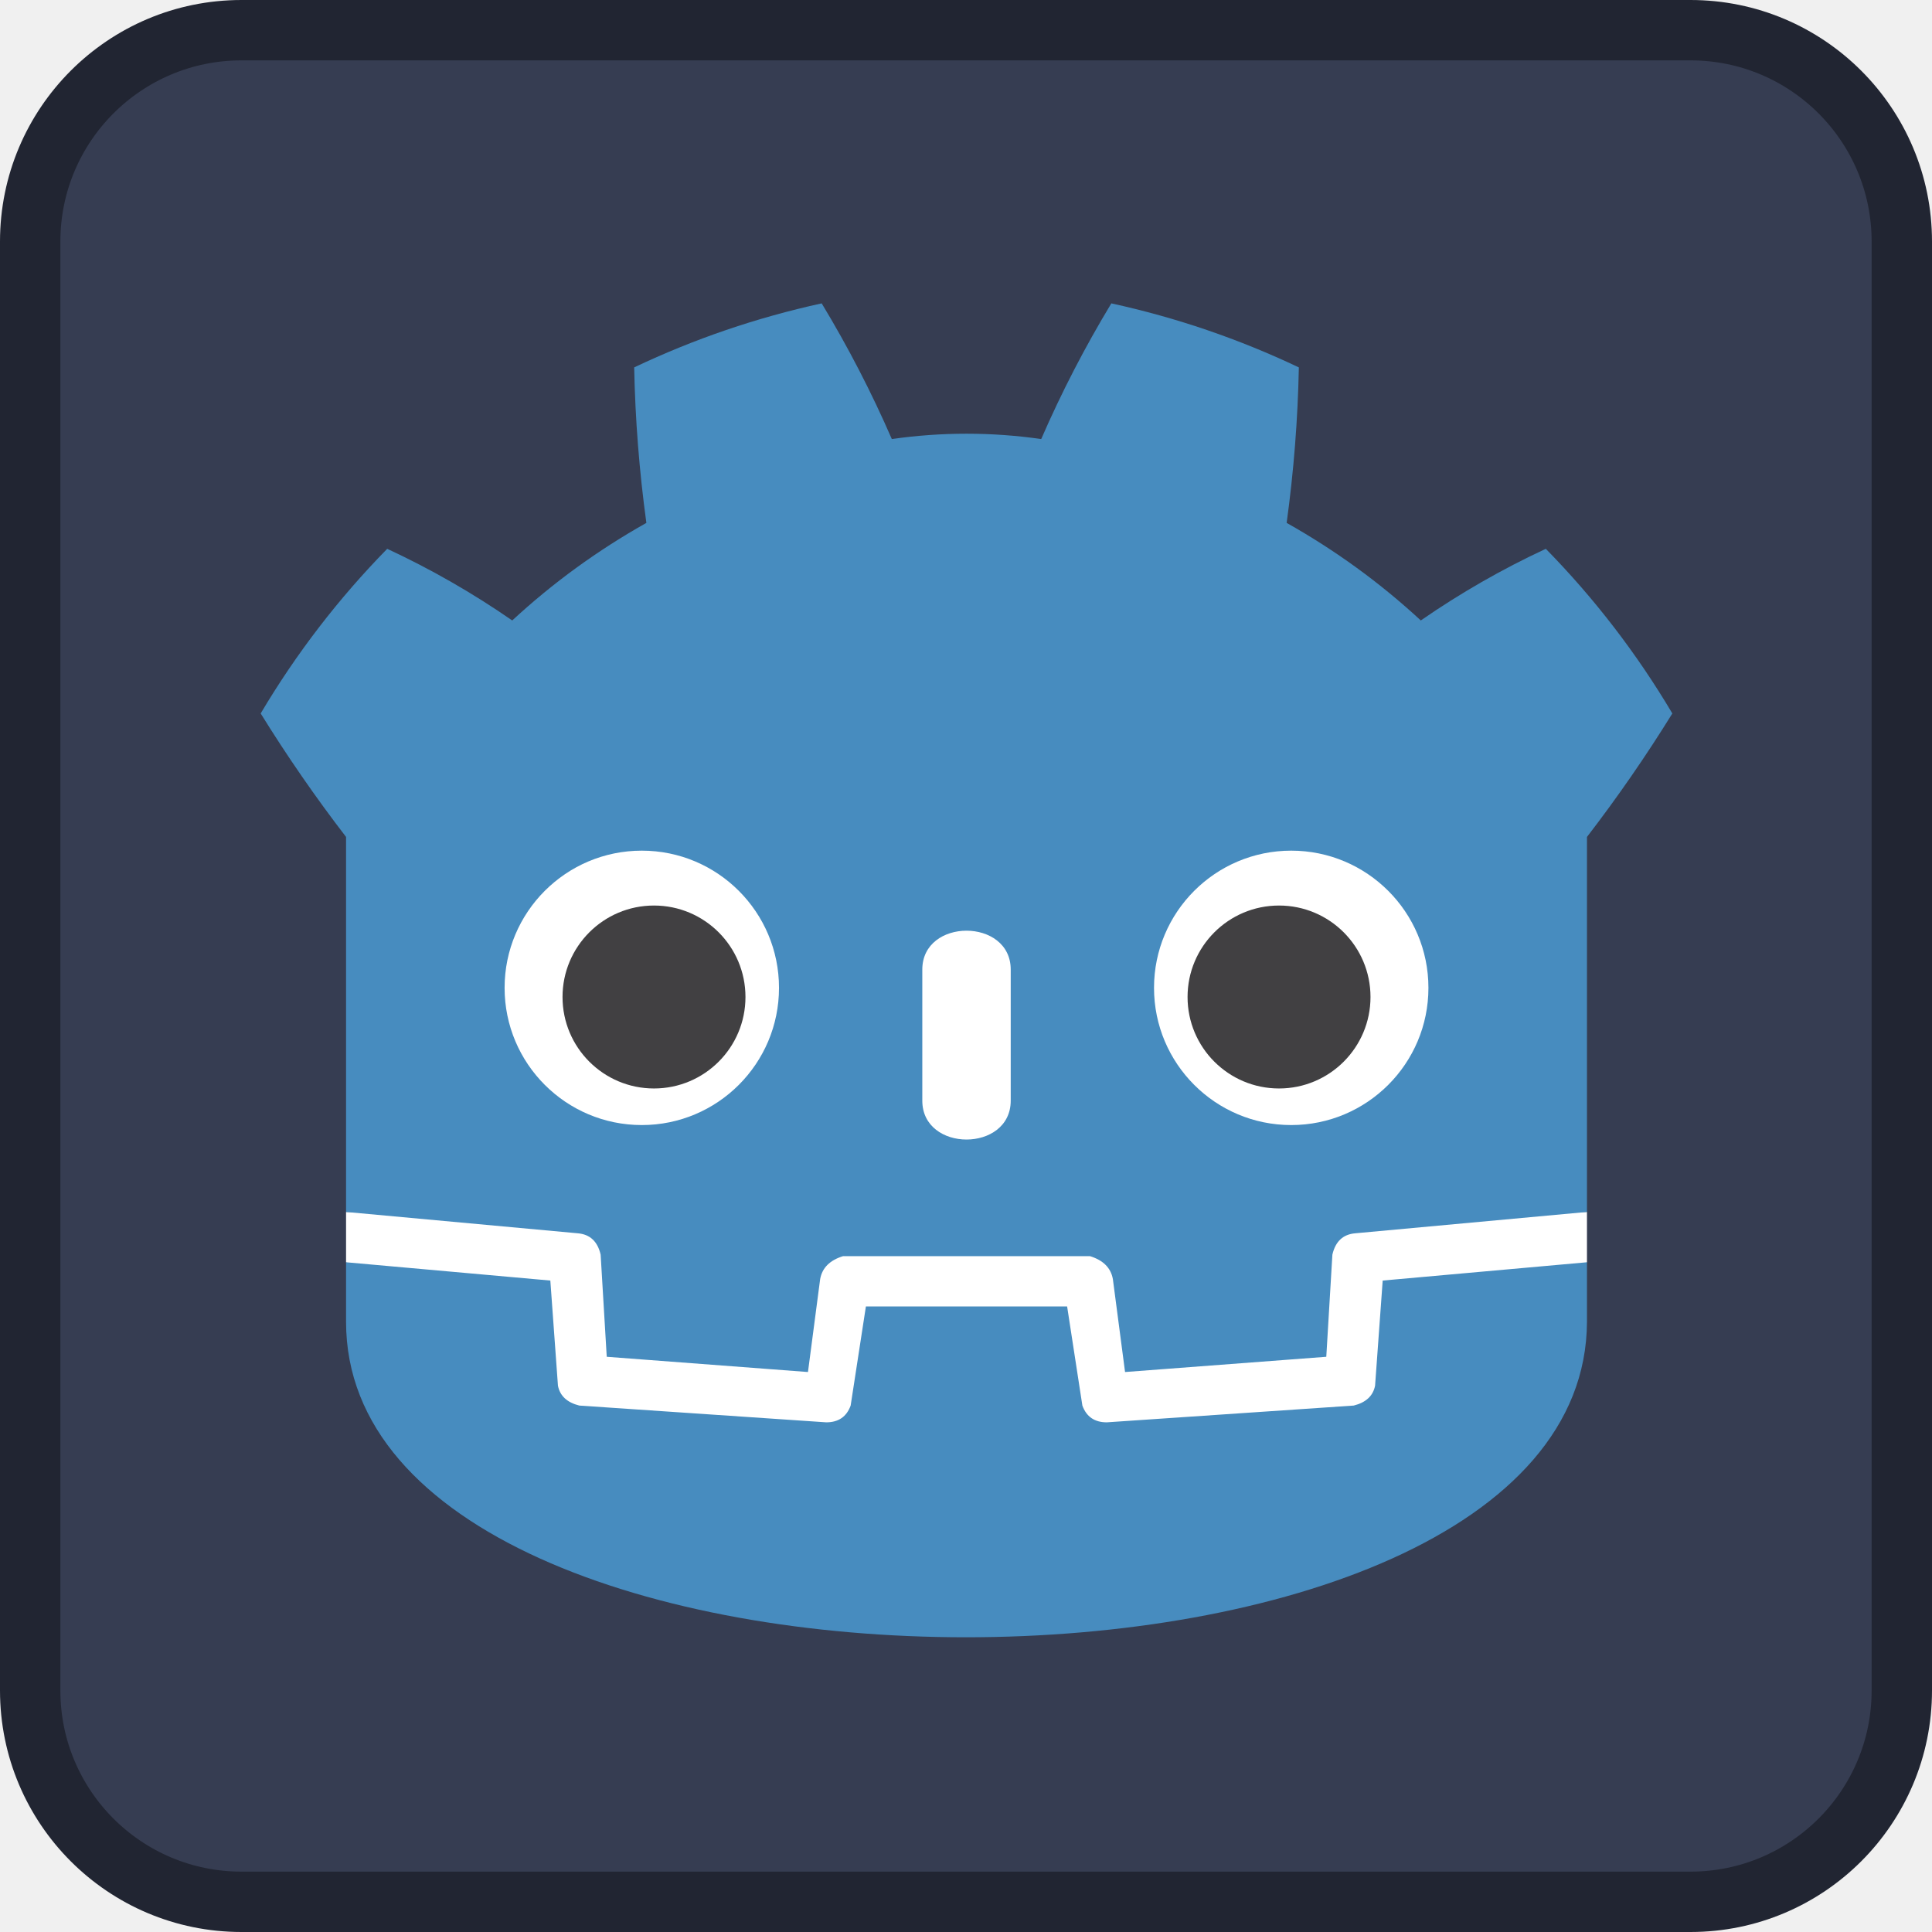
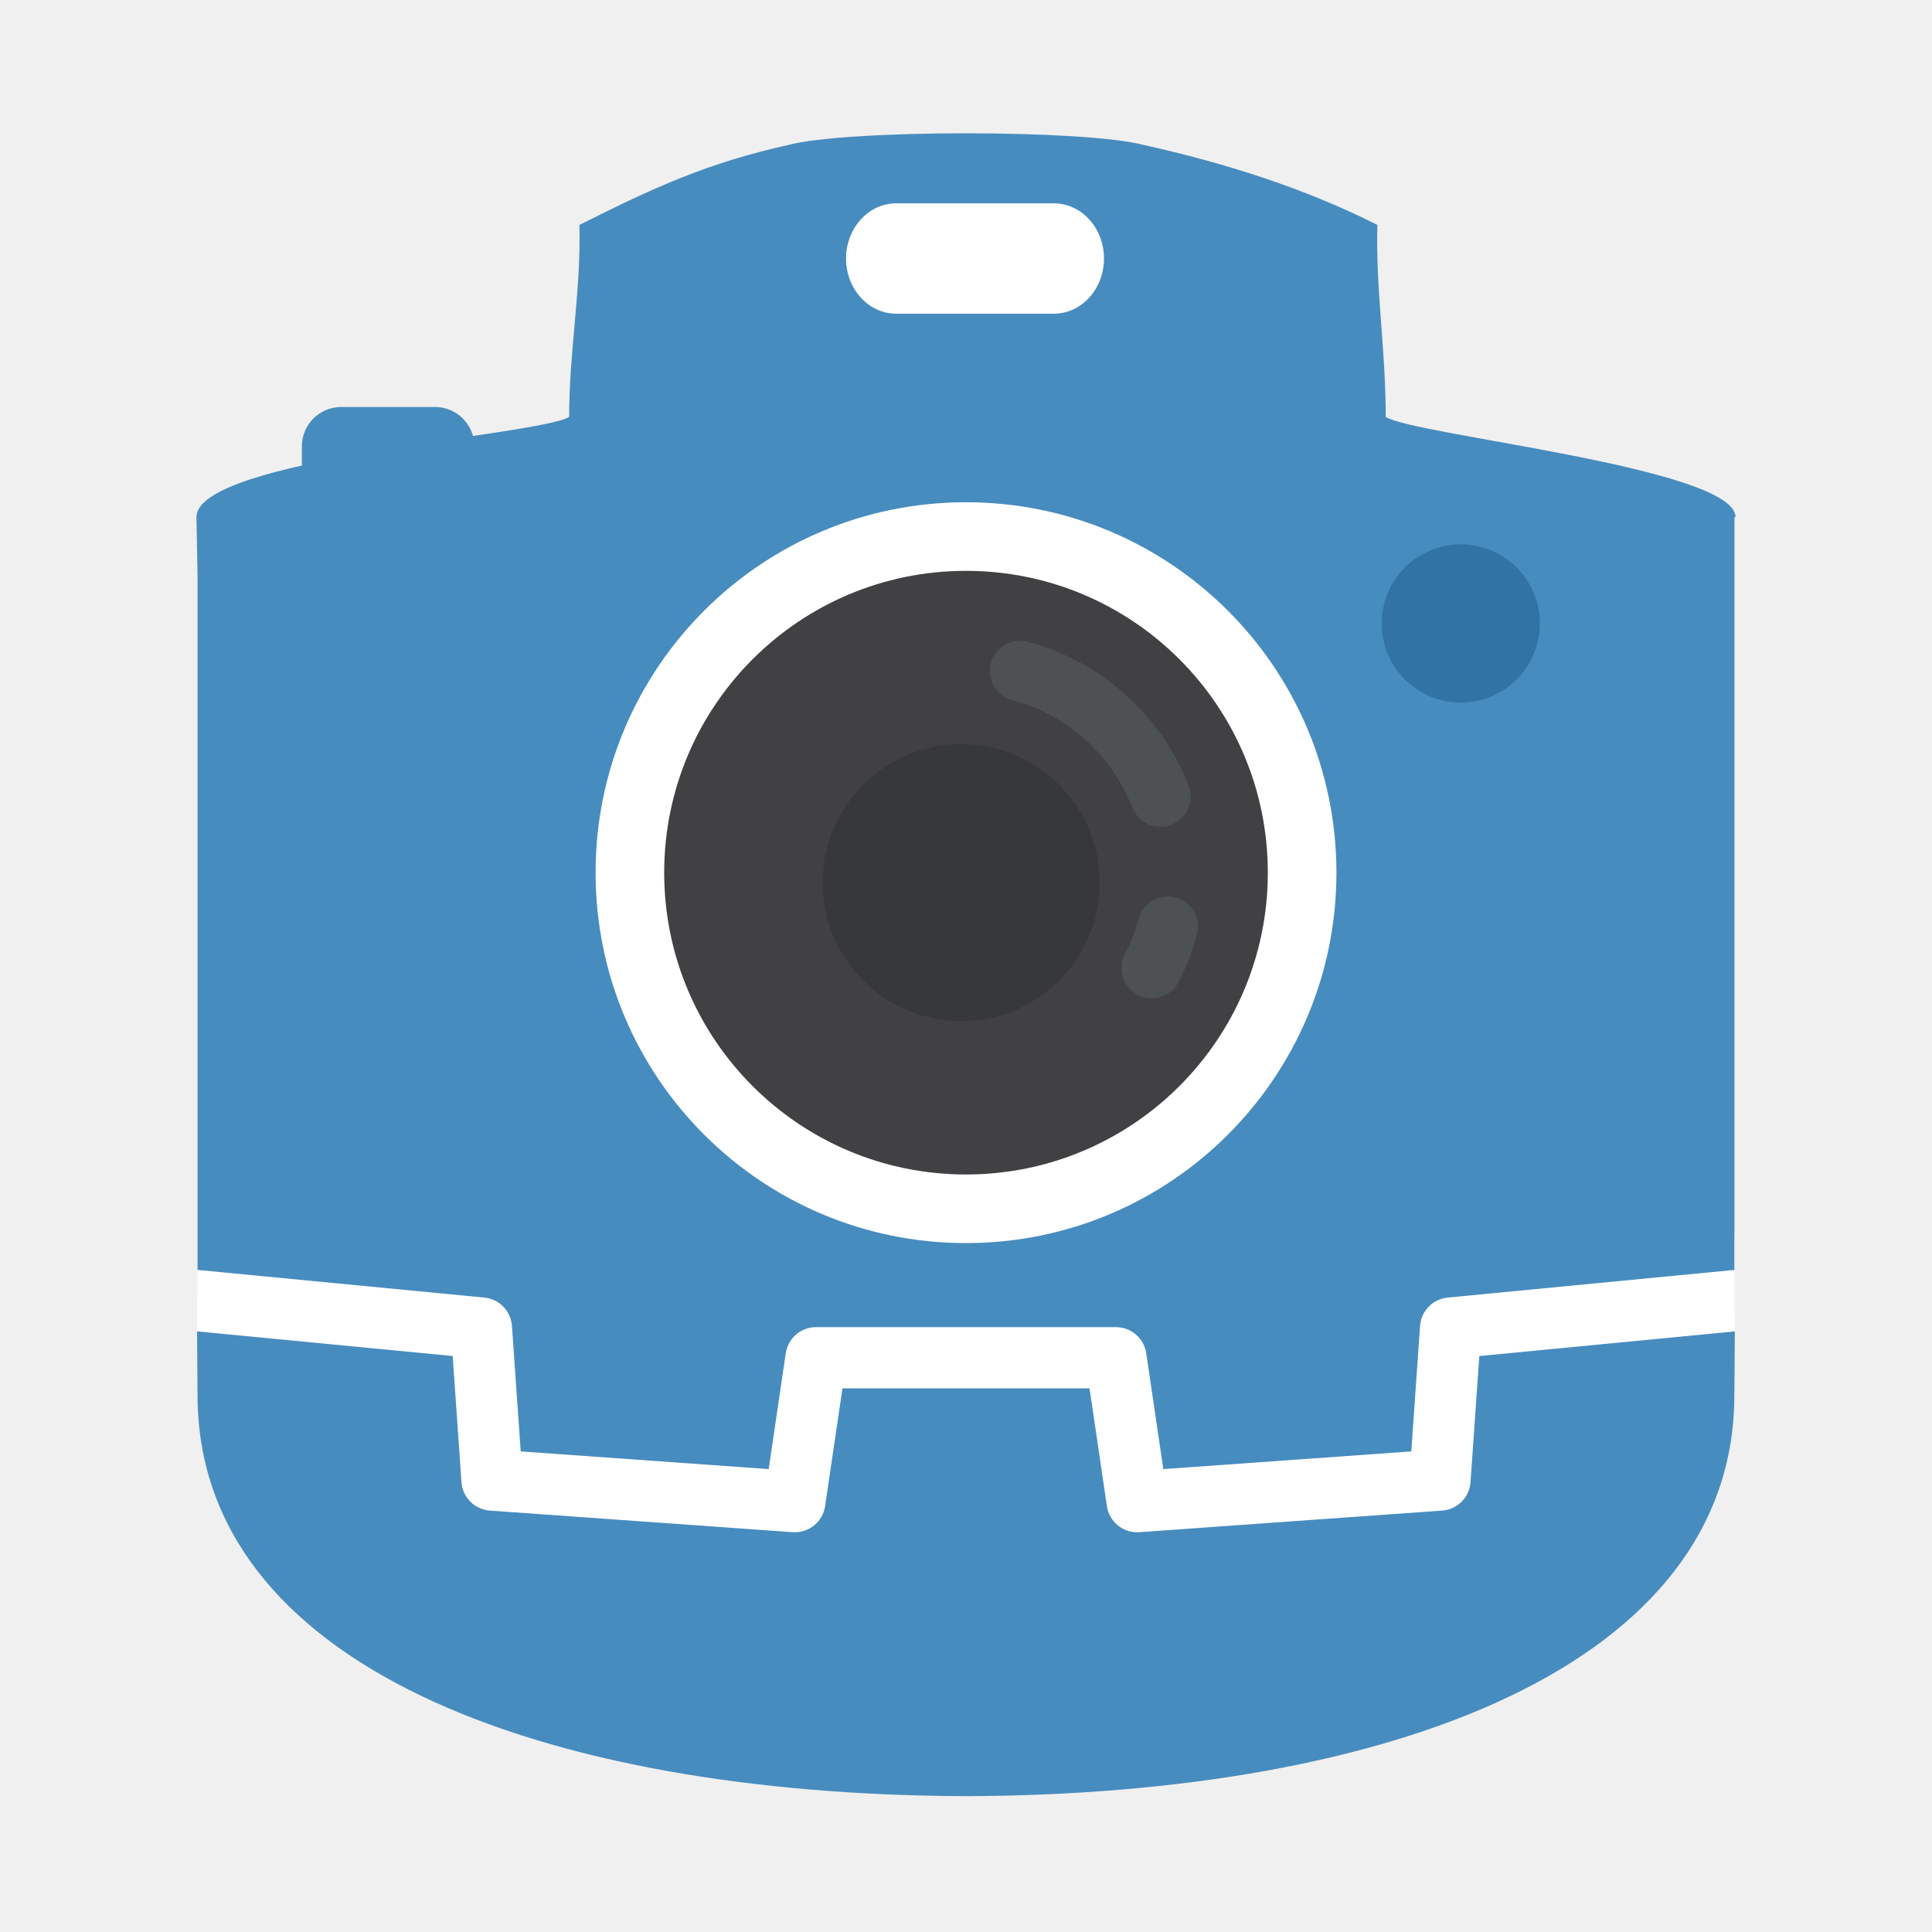
- <svg xmlns="http://www.w3.org/2000/svg" width="128" height="128">
-   <rect width="124" height="124" x="2" y="2" fill="#363d52" stroke="#212532" stroke-width="4" rx="14" />
-   <g fill="#fff" transform="translate(12.322 12.322)scale(.101)">
-     <path d="M105 673v33q407 354 814 0v-33z" />
-     <path fill="#478cbf" d="m105 673 152 14q12 1 15 14l4 67 132 10 8-61q2-11 15-15h162q13 4 15 15l8 61 132-10 4-67q3-13 15-14l152-14V427q30-39 56-81-35-59-83-108-43 20-82 47-40-37-88-64 7-51 8-102-59-28-123-42-26 43-46 89-49-7-98 0-20-46-46-89-64 14-123 42 1 51 8 102-48 27-88 64-39-27-82-47-48 49-83 108 26 42 56 81zm0 33v39c0 276 813 276 814 0v-39l-134 12-5 69q-2 10-14 13l-162 11q-12 0-16-11l-10-65H446l-10 65q-4 11-16 11l-162-11q-12-3-14-13l-5-69z" />
-     <path d="M483 600c0 34 58 34 58 0v-86c0-34-58-34-58 0z" />
-     <circle cx="725" cy="526" r="90" />
-     <circle cx="299" cy="526" r="90" />
-   </g>
-   <g fill="#414042" transform="translate(12.322 12.322)scale(.101)">
-     <circle cx="307" cy="532" r="60" />
-     <circle cx="717" cy="532" r="60" />
+ <svg xmlns="http://www.w3.org/2000/svg" width="1024" height="1024" id="svg3030" version="1.1">
+   <defs id="defs3032" />
+   <g id="layer1" transform="translate(0,-98.51972)">
+     <g id="g78" transform="matrix(4.162611,0,0,-4.162611,919.2406,771.6719)" style="stroke-width:0.32">
+       <path d="m 0,0 c 0,0 -0.325,1.994 -0.515,1.976 l -36.182,-3.491 c -2.879,-0.278 -5.115,-2.574 -5.317,-5.459 l -0.994,-14.247 -27.992,-1.997 -1.904,12.912 c -0.424,2.872 -2.932,5.037 -5.835,5.037 h -38.188 c -2.902,0 -5.41,-2.165 -5.834,-5.037 l -1.905,-12.912 -27.992,1.997 -0.994,14.247 c -0.202,2.886 -2.438,5.182 -5.317,5.46 l -36.2,3.49 c -0.187,0.018 -0.324,-1.978 -0.511,-1.978 l -0.049,-7.83 30.658,-4.944 1.004,-14.374 c 0.203,-2.91 2.551,-5.263 5.463,-5.472 l 38.551,-2.75 c 0.146,-0.01 0.29,-0.016 0.434,-0.016 2.897,0 5.401,2.166 5.825,5.038 l 1.959,13.286 h 28.005 l 1.959,-13.286 c 0.423,-2.871 2.93,-5.037 5.831,-5.037 0.142,0 0.284,0.005 0.423,0.015 l 38.556,2.75 c 2.911,0.209 5.26,2.562 5.463,5.472 l 1.003,14.374 30.645,4.966 z" style="fill:#ffffff;fill-opacity:1;fill-rule:nonzero;stroke:none;stroke-width:0.32" id="path80" />
+     </g>
+     <g id="g82-3" transform="matrix(4.162611,0,0,-4.162611,104.6989,525.907)" style="stroke-width:0.32">
+       <path d="M 0,29.309 V -47.514 v -6.035 -5.492 c 0.108,-0.001 0.216,-0.005 0.323,-0.015 l 36.196,-3.49 c 1.896,-0.183 3.382,-1.709 3.514,-3.609 l 1.116,-15.978 31.574,-2.253 2.175,14.747 c 0.282,1.912 1.922,3.329 3.856,3.329 h 38.188 c 1.933,0 3.573,-1.417 3.855,-3.329 l 2.175,-14.747 31.575,2.253 1.115,15.978 c 0.133,1.9 1.618,3.425 3.514,3.609 l 36.182,3.49 c 0.107,0.01 0.214,0.014 0.322,0.015 v 4.711 l 0.015,0.005 0,91.156 h 0.134 c 0,6.301 -40.876,10.406 -44.537,12.756 0,8.603 -1.283,16.108 -1.066,24.448 -9.446,4.754 -19.519,7.906 -29.708,10.17 -7.458,1.998 -37.916,1.99 -45.345,0 C 64.989,81.941 58.07,78.789 48.625,74.035 48.841,65.695 47.318,57.99 47.318,49.587 43.65,47.237 -0.134,44.324 -0.134,36.831 Z" style="fill:#478cbf;fill-opacity:1;fill-rule:nonzero;stroke:none;stroke-width:0.32" id="path84-6" />
+     </g>
+     <g id="g86-7" transform="matrix(4.162611,0,0,-4.162611,784.0714,817.2428)" style="stroke-width:0.32">
+       <path d="m 0,0 -1.121,-16.063 c -0.135,-1.936 -1.675,-3.477 -3.611,-3.616 l -38.555,-2.751 c -0.094,-0.007 -0.188,-0.01 -0.281,-0.01 -1.916,0 -3.569,1.406 -3.852,3.33 l -2.211,14.994 H -81.09 l -2.211,-14.994 c -0.297,-2.018 -2.101,-3.469 -4.133,-3.32 l -38.555,2.751 c -1.936,0.139 -3.476,1.68 -3.611,3.616 L -130.721,0 -163.268,3.138 c 0.015,-3.498 0.06,-7.33 0.06,-8.093 0,-34.374 43.605,-50.896 97.781,-51.086 h 0.066 0.067 c 54.176,0.19 97.766,16.712 97.766,51.086 0,0.777 0.047,4.593 0.063,8.093 z" style="fill:#478cbf;fill-opacity:1;fill-rule:nonzero;stroke:none;stroke-width:0.32" id="path88-5" />
+     </g>
+     <g id="g98-9" transform="matrix(0,-4.162611,-4.162611,0,803.3281,88.07012)" style="stroke-width:0.32">
+       <path d="m -35.43,52.417 c -3.878,0 -7.021,2.858 -7.021,6.381 v 20.081 c 0,3.52 3.143,6.381 7.021,6.381 3.878,0 7.028,-2.861 7.028,-6.381 v -20.081 c 0,-3.523 -3.15,-6.381 -7.028,-6.381" style="fill:#ffffff;fill-opacity:1;fill-rule:nonzero;stroke:none;stroke-width:0.32" id="path100-1" />
+     </g>
+     <circle style="fill:#ffffff;fill-opacity:1;stroke-width:12;stroke-linecap:round;stroke-linejoin:round;paint-order:stroke fill markers" id="path1" cx="512.002" cy="561.053" r="196.332" />
+     <circle style="fill:#414042;fill-opacity:1;stroke-width:12;stroke-linecap:round;stroke-linejoin:round;paint-order:stroke fill markers" id="path1-9" cx="512.002" cy="561.053" r="159.967" />
+     <path style="fill:none;stroke:#4e5153;stroke-width:32;stroke-linecap:round;stroke-linejoin:round;stroke-dasharray:none;paint-order:stroke fill markers" d="m 610.495,611.596 c 3.505,-6.847 6.346,-14.166 8.417,-21.897 M 615.074,520.702 c -12.399,-31.599 -39.122,-57.1 -74.426,-66.559" id="path2" />
+     <path d="m -580.647,604.086 c 14.302,18.533 34.575,32.696 58.933,39.223" style="fill:none;stroke:#36383a;stroke-width:32;stroke-linecap:round;stroke-linejoin:round;stroke-dasharray:none;stroke-opacity:1;paint-order:stroke fill markers" id="path1-8" />
+     <g id="g94-6" transform="matrix(5.069579,0,0,-5.069581,1143.042,528.9369)" style="fill:#36383a;fill-opacity:1;stroke:none;stroke-width:0.789;stroke-dasharray:none;stroke-opacity:1">
+       <path d="m -110.5,-7.379 c 0,-7.994 -6.479,-14.473 -14.479,-14.473 -7.996,0 -14.479,6.479 -14.479,14.473 0,7.994 6.483,14.479 14.479,14.479 8,0 14.479,-6.485 14.479,-14.479" style="fill:#36383a;fill-opacity:1;fill-rule:nonzero;stroke:none;stroke-width:0.789;stroke-dasharray:none;stroke-opacity:1" id="path96-2" />
+     </g>
+     <g id="g78-4" transform="matrix(4.162611,0,0,-4.162611,-3837.182,1769.511)" style="stroke-width:0.32">
+       <path d="m 0,0 c 0,0 -0.325,1.994 -0.515,1.976 l -36.182,-3.491 c -2.879,-0.278 -5.115,-2.574 -5.317,-5.459 l -0.994,-14.247 -27.992,-1.997 -1.904,12.912 c -0.424,2.872 -2.932,5.037 -5.835,5.037 h -38.188 c -2.902,0 -5.41,-2.165 -5.834,-5.037 l -1.905,-12.912 -27.992,1.997 -0.994,14.247 c -0.202,2.886 -2.438,5.182 -5.317,5.46 l -36.2,3.49 c -0.187,0.018 -0.324,-1.978 -0.511,-1.978 l -0.049,-7.83 30.658,-4.944 1.004,-14.374 c 0.203,-2.91 2.551,-5.263 5.463,-5.472 l 38.551,-2.75 c 0.146,-0.01 0.29,-0.016 0.434,-0.016 2.897,0 5.401,2.166 5.825,5.038 l 1.959,13.286 h 28.005 l 1.959,-13.286 c 0.423,-2.871 2.93,-5.037 5.831,-5.037 0.142,0 0.284,0.005 0.423,0.015 l 38.556,2.75 c 2.911,0.209 5.26,2.562 5.463,5.472 l 1.003,14.374 30.645,4.966 z" style="fill:#ffffff;fill-opacity:1;fill-rule:nonzero;stroke:none;stroke-width:0.32" id="path80-5" />
+     </g>
+     <g id="g82-3-5" transform="matrix(4.162611,0,0,-4.162611,-4651.723,1523.746)" style="stroke-width:0.32">
+       <path d="m 0,0 v -47.514 -6.035 -5.492 c 0.108,-0.001 0.216,-0.005 0.323,-0.015 l 36.196,-3.49 c 1.896,-0.183 3.382,-1.709 3.514,-3.609 l 1.116,-15.978 31.574,-2.253 2.175,14.747 c 0.282,1.912 1.922,3.329 3.856,3.329 h 38.188 c 1.933,0 3.573,-1.417 3.855,-3.329 l 2.175,-14.747 31.575,2.253 1.115,15.978 c 0.133,1.9 1.618,3.425 3.514,3.609 l 36.182,3.49 c 0.107,0.01 0.214,0.014 0.322,0.015 v 4.711 l 0.015,0.005 V 0 h 0.134 c 4.795,6.12 9.232,12.569 13.487,19.449 -5.651,9.62 -12.575,18.217 -19.976,26.182 -6.864,-3.455 -13.531,-7.369 -19.828,-11.534 -3.151,3.132 -6.7,5.694 -10.186,8.372 -3.425,2.751 -7.285,4.768 -10.946,7.118 1.09,8.117 1.629,16.108 1.846,24.448 -9.446,4.754 -19.519,7.906 -29.708,10.17 -7.458,1.998 -37.916,1.99 -45.345,0 C 64.989,81.941 54.915,78.789 45.47,74.035 45.686,65.695 46.225,57.704 47.318,49.587 43.65,47.237 39.795,45.22 36.369,42.469 32.888,39.791 29.333,37.229 26.181,34.097 19.884,38.262 13.219,42.176 6.353,45.631 -1.048,37.666 -7.968,29.069 -13.621,19.449 -9.368,12.569 -4.928,6.12 -0.134,0 Z" style="fill:#478cbf;fill-opacity:1;fill-rule:nonzero;stroke:none;stroke-width:0.32" id="path84-6-1" />
+     </g>
+     <g id="g86-7-7" transform="matrix(4.162611,0,0,-4.162611,-3972.351,1815.082)" style="stroke-width:0.32">
+       <path d="m 0,0 -1.121,-16.063 c -0.135,-1.936 -1.675,-3.477 -3.611,-3.616 l -38.555,-2.751 c -0.094,-0.007 -0.188,-0.01 -0.281,-0.01 -1.916,0 -3.569,1.406 -3.852,3.33 l -2.211,14.994 H -81.09 l -2.211,-14.994 c -0.297,-2.018 -2.101,-3.469 -4.133,-3.32 l -38.555,2.751 c -1.936,0.139 -3.476,1.68 -3.611,3.616 L -130.721,0 -163.268,3.138 c 0.015,-3.498 0.06,-7.33 0.06,-8.093 0,-34.374 43.605,-50.896 97.781,-51.086 h 0.066 0.067 c 54.176,0.19 97.766,16.712 97.766,51.086 0,0.777 0.047,4.593 0.063,8.093 z" style="fill:#478cbf;fill-opacity:1;fill-rule:nonzero;stroke:none;stroke-width:0.32" id="path88-5-1" />
+     </g>
+     <g id="g98-9-1" transform="matrix(0,-4.162611,-4.162611,0,-3953.094,1085.91)" style="stroke-width:0.32">
+       <path d="m -35.43,52.417 c -3.878,0 -7.021,2.858 -7.021,6.381 v 20.081 c 0,3.52 3.143,6.381 7.021,6.381 3.878,0 7.028,-2.861 7.028,-6.381 v -20.081 c 0,-3.523 -3.15,-6.381 -7.028,-6.381" style="fill:#ffffff;fill-opacity:1;fill-rule:nonzero;stroke:none;stroke-width:0.32" id="path100-1-5" />
+     </g>
+     <circle style="fill:#ffffff;fill-opacity:1;stroke-width:12;stroke-linecap:round;stroke-linejoin:round;paint-order:stroke fill markers" id="path1-2" cx="-4244.42" cy="1558.892" r="196.332" />
+     <circle style="fill:#414042;fill-opacity:1;stroke-width:12;stroke-linecap:round;stroke-linejoin:round;paint-order:stroke fill markers" id="path1-9-7" cx="-4244.42" cy="1558.892" r="159.967" />
+     <path style="fill:none;stroke:#4e5153;stroke-width:32;stroke-linecap:round;stroke-linejoin:round;stroke-dasharray:none;paint-order:stroke fill markers" d="m -4145.927,1609.436 c 3.505,-6.847 6.346,-14.166 8.417,-21.897 m -3.838,-68.997 c -12.399,-31.599 -39.121,-57.1 -74.426,-66.559" id="path2-6" />
+     <g id="g94-6-1" transform="matrix(5.069579,0,0,-5.069581,-3613.381,1526.776)" style="fill:#36383a;fill-opacity:1;stroke:none;stroke-width:0.789;stroke-dasharray:none;stroke-opacity:1">
+       <path d="m -110.5,-7.379 c 0,-7.994 -6.479,-14.473 -14.479,-14.473 -7.996,0 -14.479,6.479 -14.479,14.473 0,7.994 6.483,14.479 14.479,14.479 8,0 14.479,-6.485 14.479,-14.479" style="fill:#36383a;fill-opacity:1;fill-rule:nonzero;stroke:none;stroke-width:0.789;stroke-dasharray:none;stroke-opacity:1" id="path96-2-4" />
+     </g>
+     <g id="g78-3" transform="matrix(4.162611,0,0,-4.162611,-1918.043,1785.738)" style="stroke-width:0.32">
+       <path d="m 0,0 c 0,0 -0.325,1.994 -0.515,1.976 l -36.182,-3.491 c -2.879,-0.278 -5.115,-2.574 -5.317,-5.459 l -0.994,-14.247 -27.992,-1.997 -1.904,12.912 c -0.424,2.872 -2.932,5.037 -5.835,5.037 h -38.188 c -2.902,0 -5.41,-2.165 -5.834,-5.037 l -1.905,-12.912 -27.992,1.997 -0.994,14.247 c -0.202,2.886 -2.438,5.182 -5.317,5.46 l -36.2,3.49 c -0.187,0.018 -0.324,-1.978 -0.511,-1.978 l -0.049,-7.83 30.658,-4.944 1.004,-14.374 c 0.203,-2.91 2.551,-5.263 5.463,-5.472 l 38.551,-2.75 c 0.146,-0.01 0.29,-0.016 0.434,-0.016 2.897,0 5.401,2.166 5.825,5.038 l 1.959,13.286 h 28.005 l 1.959,-13.286 c 0.423,-2.871 2.93,-5.037 5.831,-5.037 0.142,0 0.284,0.005 0.423,0.015 l 38.556,2.75 c 2.911,0.209 5.26,2.562 5.463,5.472 l 1.003,14.374 30.645,4.966 z" style="fill:#ffffff;fill-opacity:1;fill-rule:nonzero;stroke:none;stroke-width:0.32" id="path80-2" />
+     </g>
+     <g id="g82-3-2" transform="matrix(4.162611,0,0,-4.162611,-2732.585,1539.973)" style="stroke-width:0.32">
+       <path d="M 0,29.309 V -47.514 v -6.035 -5.492 c 0.108,-0.001 0.216,-0.005 0.323,-0.015 l 36.196,-3.49 c 1.896,-0.183 3.382,-1.709 3.514,-3.609 l 1.116,-15.978 31.574,-2.253 2.175,14.747 c 0.282,1.912 1.922,3.329 3.856,3.329 h 38.188 c 1.933,0 3.573,-1.417 3.855,-3.329 l 2.175,-14.747 31.575,2.253 1.115,15.978 c 0.133,1.9 1.618,3.425 3.514,3.609 l 36.182,3.49 c 0.107,0.01 0.214,0.014 0.322,0.015 v 4.711 l 0.015,0.005 v 83.634 h 0.134 c 0,6.301 -11.513,17.928 -15.174,20.278 0,8.14 -1.526,16.108 -1.309,24.448 -9.446,4.754 -19.519,7.906 -29.708,10.17 -7.458,1.998 -37.916,1.99 -45.345,0 C 94.11,81.941 84.036,78.789 74.591,74.035 74.807,65.695 71.585,57.705 71.585,49.587 70.697,49.018 35.175,50.402 28.189,49.042 6.315,44.784 -0.134,35.715 -0.134,29.309 Z" style="fill:#478cbf;fill-opacity:1;fill-rule:nonzero;stroke:none;stroke-width:0.32" id="path84-6-16" />
+     </g>
+     <g id="g86-7-8" transform="matrix(4.162611,0,0,-4.162611,-2053.213,1831.309)" style="stroke-width:0.32">
+       <path d="m 0,0 -1.121,-16.063 c -0.135,-1.936 -1.675,-3.477 -3.611,-3.616 l -38.555,-2.751 c -0.094,-0.007 -0.188,-0.01 -0.281,-0.01 -1.916,0 -3.569,1.406 -3.852,3.33 l -2.211,14.994 H -81.09 l -2.211,-14.994 c -0.297,-2.018 -2.101,-3.469 -4.133,-3.32 l -38.555,2.751 c -1.936,0.139 -3.476,1.68 -3.611,3.616 L -130.721,0 -163.268,3.138 c 0.015,-3.498 0.06,-7.33 0.06,-8.093 0,-34.374 43.605,-50.896 97.781,-51.086 h 0.066 0.067 c 54.176,0.19 97.766,16.712 97.766,51.086 0,0.777 0.047,4.593 0.063,8.093 z" style="fill:#478cbf;fill-opacity:1;fill-rule:nonzero;stroke:none;stroke-width:0.32" id="path88-5-5" />
+     </g>
+     <g id="g98-9-7" transform="matrix(0,-4.162611,-4.162611,0,-1904.656,1118.299)" style="stroke-width:0.32">
+       <path d="m -35.43,52.417 c -3.878,0 -7.021,2.858 -7.021,6.381 v 20.081 c 0,3.52 3.143,6.381 7.021,6.381 3.878,0 7.028,-2.861 7.028,-6.381 v -20.081 c 0,-3.523 -3.15,-6.381 -7.028,-6.381" style="fill:#ffffff;fill-opacity:1;fill-rule:nonzero;stroke:none;stroke-width:0.32" id="path100-1-6" />
+     </g>
+     <circle style="fill:#ffffff;fill-opacity:1;stroke-width:12;stroke-linecap:round;stroke-linejoin:round;paint-order:stroke fill markers" id="path1-1" cx="-2224.267" cy="1575.119" r="196.332" />
+     <circle style="fill:#414042;fill-opacity:1;stroke-width:12;stroke-linecap:round;stroke-linejoin:round;paint-order:stroke fill markers" id="path1-9-8" cx="-2224.267" cy="1575.119" r="159.967" />
+     <path style="fill:none;stroke:#4e5153;stroke-width:32;stroke-linecap:round;stroke-linejoin:round;stroke-dasharray:none;paint-order:stroke fill markers" d="m -2125.774,1625.663 c 3.505,-6.847 6.346,-14.166 8.417,-21.897 m -3.838,-68.997 c -12.399,-31.599 -39.122,-57.1 -74.426,-66.559" id="path2-9" />
+     <g id="g94-6-2" transform="matrix(5.069579,0,0,-5.069581,-1593.227,1543.003)" style="fill:#36383a;fill-opacity:1;stroke:none;stroke-width:0.789;stroke-dasharray:none;stroke-opacity:1">
+       <path d="m -110.5,-7.379 c 0,-7.994 -6.479,-14.473 -14.479,-14.473 -7.996,0 -14.479,6.479 -14.479,14.473 0,7.994 6.483,14.479 14.479,14.479 8,0 14.479,-6.485 14.479,-14.479" style="fill:#36383a;fill-opacity:1;fill-rule:nonzero;stroke:none;stroke-width:0.789;stroke-dasharray:none;stroke-opacity:1" id="path96-2-7" />
+     </g>
+     <rect style="fill:#478cbf;fill-opacity:1;stroke:none;stroke-width:4;stroke-linecap:round;stroke-linejoin:round;stroke-dasharray:none;stroke-opacity:1;paint-order:stroke fill markers" id="rect3" width="130.31" height="78.792" x="-2646.365" y="1303" rx="20.853" ry="20.853" />
+     <circle style="fill:#3073a4;fill-opacity:1;stroke:none;stroke-width:4;stroke-linecap:round;stroke-linejoin:round;stroke-dasharray:none;stroke-opacity:1;paint-order:stroke fill markers" id="path4" cx="-2596.868" cy="1474.221" r="40.406" />
+     <circle style="fill:#3073a4;fill-opacity:1;stroke:none;stroke-width:4;stroke-linecap:round;stroke-linejoin:round;stroke-dasharray:none;stroke-opacity:1;paint-order:stroke fill markers" id="path5" cx="774.244" cy="428.968" r="41.919" />
+     <rect style="fill:#478cbf;fill-opacity:1;stroke:none;stroke-width:4;stroke-linecap:round;stroke-linejoin:round;stroke-dasharray:none;stroke-opacity:1;paint-order:stroke fill markers" id="rect5" width="91.429" height="52.857" x="160" y="314.234" rx="20.853" ry="20.853" />
+     <g id="g78-9" transform="matrix(4.162611,0,0,-4.162611,-2856.043,1768.881)" style="stroke-width:0.32">
+       <path d="m 0,0 c 0,0 -0.325,1.994 -0.515,1.976 l -36.182,-3.491 c -2.879,-0.278 -5.115,-2.574 -5.317,-5.459 l -0.994,-14.247 -27.992,-1.997 -1.904,12.912 c -0.424,2.872 -2.932,5.037 -5.835,5.037 h -38.188 c -2.902,0 -5.41,-2.165 -5.834,-5.037 l -1.905,-12.912 -27.992,1.997 -0.994,14.247 c -0.202,2.886 -2.438,5.182 -5.317,5.46 l -36.2,3.49 c -0.187,0.018 -0.324,-1.978 -0.511,-1.978 l -0.049,-7.83 30.658,-4.944 1.004,-14.374 c 0.203,-2.91 2.551,-5.263 5.463,-5.472 l 38.551,-2.75 c 0.146,-0.01 0.29,-0.016 0.434,-0.016 2.897,0 5.401,2.166 5.825,5.038 l 1.959,13.286 h 28.005 l 1.959,-13.286 c 0.423,-2.871 2.93,-5.037 5.831,-5.037 0.142,0 0.284,0.005 0.423,0.015 l 38.556,2.75 c 2.911,0.209 5.26,2.562 5.463,5.472 l 1.003,14.374 30.645,4.966 z" style="fill:#ffffff;fill-opacity:1;fill-rule:nonzero;stroke:none;stroke-width:0.32" id="path80-8" />
+     </g>
+     <g id="g82-3-6" transform="matrix(4.162611,0,0,-4.162611,-3670.585,1523.116)" style="stroke-width:0.32">
+       <path d="M 0,29.309 V -47.514 v -6.035 -5.492 c 0.108,-0.001 0.216,-0.005 0.323,-0.015 l 36.196,-3.49 c 1.896,-0.183 3.382,-1.709 3.514,-3.609 l 1.116,-15.978 31.574,-2.253 2.175,14.747 c 0.282,1.912 1.922,3.329 3.856,3.329 h 38.188 c 1.933,0 3.573,-1.417 3.855,-3.329 l 2.175,-14.747 31.575,2.253 1.115,15.978 c 0.133,1.9 1.618,3.425 3.514,3.609 l 36.182,3.49 c 0.107,0.01 0.214,0.014 0.322,0.015 v 4.711 l 0.015,0.005 v 91.156 h 0.134 c 0,6.301 -40.876,10.406 -44.537,12.756 0,8.603 -1.283,16.108 -1.066,24.448 -9.446,4.754 -19.519,7.906 -29.708,10.17 -7.458,1.998 -37.916,1.99 -45.345,0 C 64.989,81.941 58.07,78.789 48.625,74.035 48.841,65.695 47.318,57.99 47.318,49.587 43.65,47.237 -0.134,44.324 -0.134,36.831 Z" style="fill:#478cbf;fill-opacity:1;fill-rule:nonzero;stroke:none;stroke-width:0.32" id="path84-6-5" />
+     </g>
+     <g id="g86-7-0" transform="matrix(4.162611,0,0,-4.162611,-2991.213,1814.452)" style="stroke-width:0.32">
+       <path d="m 0,0 -1.121,-16.063 c -0.135,-1.936 -1.675,-3.477 -3.611,-3.616 l -38.555,-2.751 c -0.094,-0.007 -0.188,-0.01 -0.281,-0.01 -1.916,0 -3.569,1.406 -3.852,3.33 l -2.211,14.994 H -81.09 l -2.211,-14.994 c -0.297,-2.018 -2.101,-3.469 -4.133,-3.32 l -38.555,2.751 c -1.936,0.139 -3.476,1.68 -3.611,3.616 L -130.721,0 -163.268,3.138 c 0.015,-3.498 0.06,-7.33 0.06,-8.093 0,-34.374 43.605,-50.896 97.781,-51.086 h 0.066 0.067 c 54.176,0.19 97.766,16.712 97.766,51.086 0,0.777 0.047,4.593 0.063,8.093 z" style="fill:#478cbf;fill-opacity:1;fill-rule:nonzero;stroke:none;stroke-width:0.32" id="path88-5-2" />
+     </g>
+     <g id="g98-9-8" transform="matrix(0,-4.162611,-4.162611,0,-2971.956,1085.279)" style="stroke-width:0.32">
+       <path d="m -35.43,52.417 c -3.878,0 -7.021,2.858 -7.021,6.381 v 20.081 c 0,3.52 3.143,6.381 7.021,6.381 3.878,0 7.028,-2.861 7.028,-6.381 v -20.081 c 0,-3.523 -3.15,-6.381 -7.028,-6.381" style="fill:#ffffff;fill-opacity:1;fill-rule:nonzero;stroke:none;stroke-width:0.32" id="path100-1-60" />
+     </g>
+     <circle style="fill:#ffffff;fill-opacity:1;stroke-width:12;stroke-linecap:round;stroke-linejoin:round;paint-order:stroke fill markers" id="path1-24" cx="-3263.282" cy="1558.262" r="196.332" />
+     <circle style="fill:#414042;fill-opacity:1;stroke-width:12;stroke-linecap:round;stroke-linejoin:round;paint-order:stroke fill markers" id="path1-9-86" cx="-3263.282" cy="1558.262" r="159.967" />
+     <path style="fill:none;stroke:#4e5153;stroke-width:32;stroke-linecap:round;stroke-linejoin:round;stroke-dasharray:none;paint-order:stroke fill markers" d="m -3164.789,1608.805 c 3.505,-6.847 6.346,-14.166 8.417,-21.897 m -3.838,-68.997 c -12.399,-31.599 -39.121,-57.1 -74.426,-66.559" id="path2-5" />
+     <g id="g94-6-0" transform="matrix(5.069579,0,0,-5.069581,-2632.242,1526.146)" style="fill:#36383a;fill-opacity:1;stroke:none;stroke-width:0.789;stroke-dasharray:none;stroke-opacity:1">
+       <path d="m -110.5,-7.379 c 0,-7.994 -6.479,-14.473 -14.479,-14.473 -7.996,0 -14.479,6.479 -14.479,14.473 0,7.994 6.483,14.479 14.479,14.479 8,0 14.479,-6.485 14.479,-14.479" style="fill:#36383a;fill-opacity:1;fill-rule:nonzero;stroke:none;stroke-width:0.789;stroke-dasharray:none;stroke-opacity:1" id="path96-2-9" />
+     </g>
+     <circle style="fill:#3073a4;fill-opacity:1;stroke:none;stroke-width:4;stroke-linecap:round;stroke-linejoin:round;stroke-dasharray:none;stroke-opacity:1;paint-order:stroke fill markers" id="path5-0" cx="-3001.04" cy="1426.177" r="41.919" />
+     <rect style="fill:#478cbf;fill-opacity:1;stroke:none;stroke-width:4;stroke-linecap:round;stroke-linejoin:round;stroke-dasharray:none;stroke-opacity:1;paint-order:stroke fill markers" id="rect5-0" width="91.429" height="52.857" x="-3615.284" y="1311.443" rx="20.853" ry="20.853" />
  </g>
</svg>
